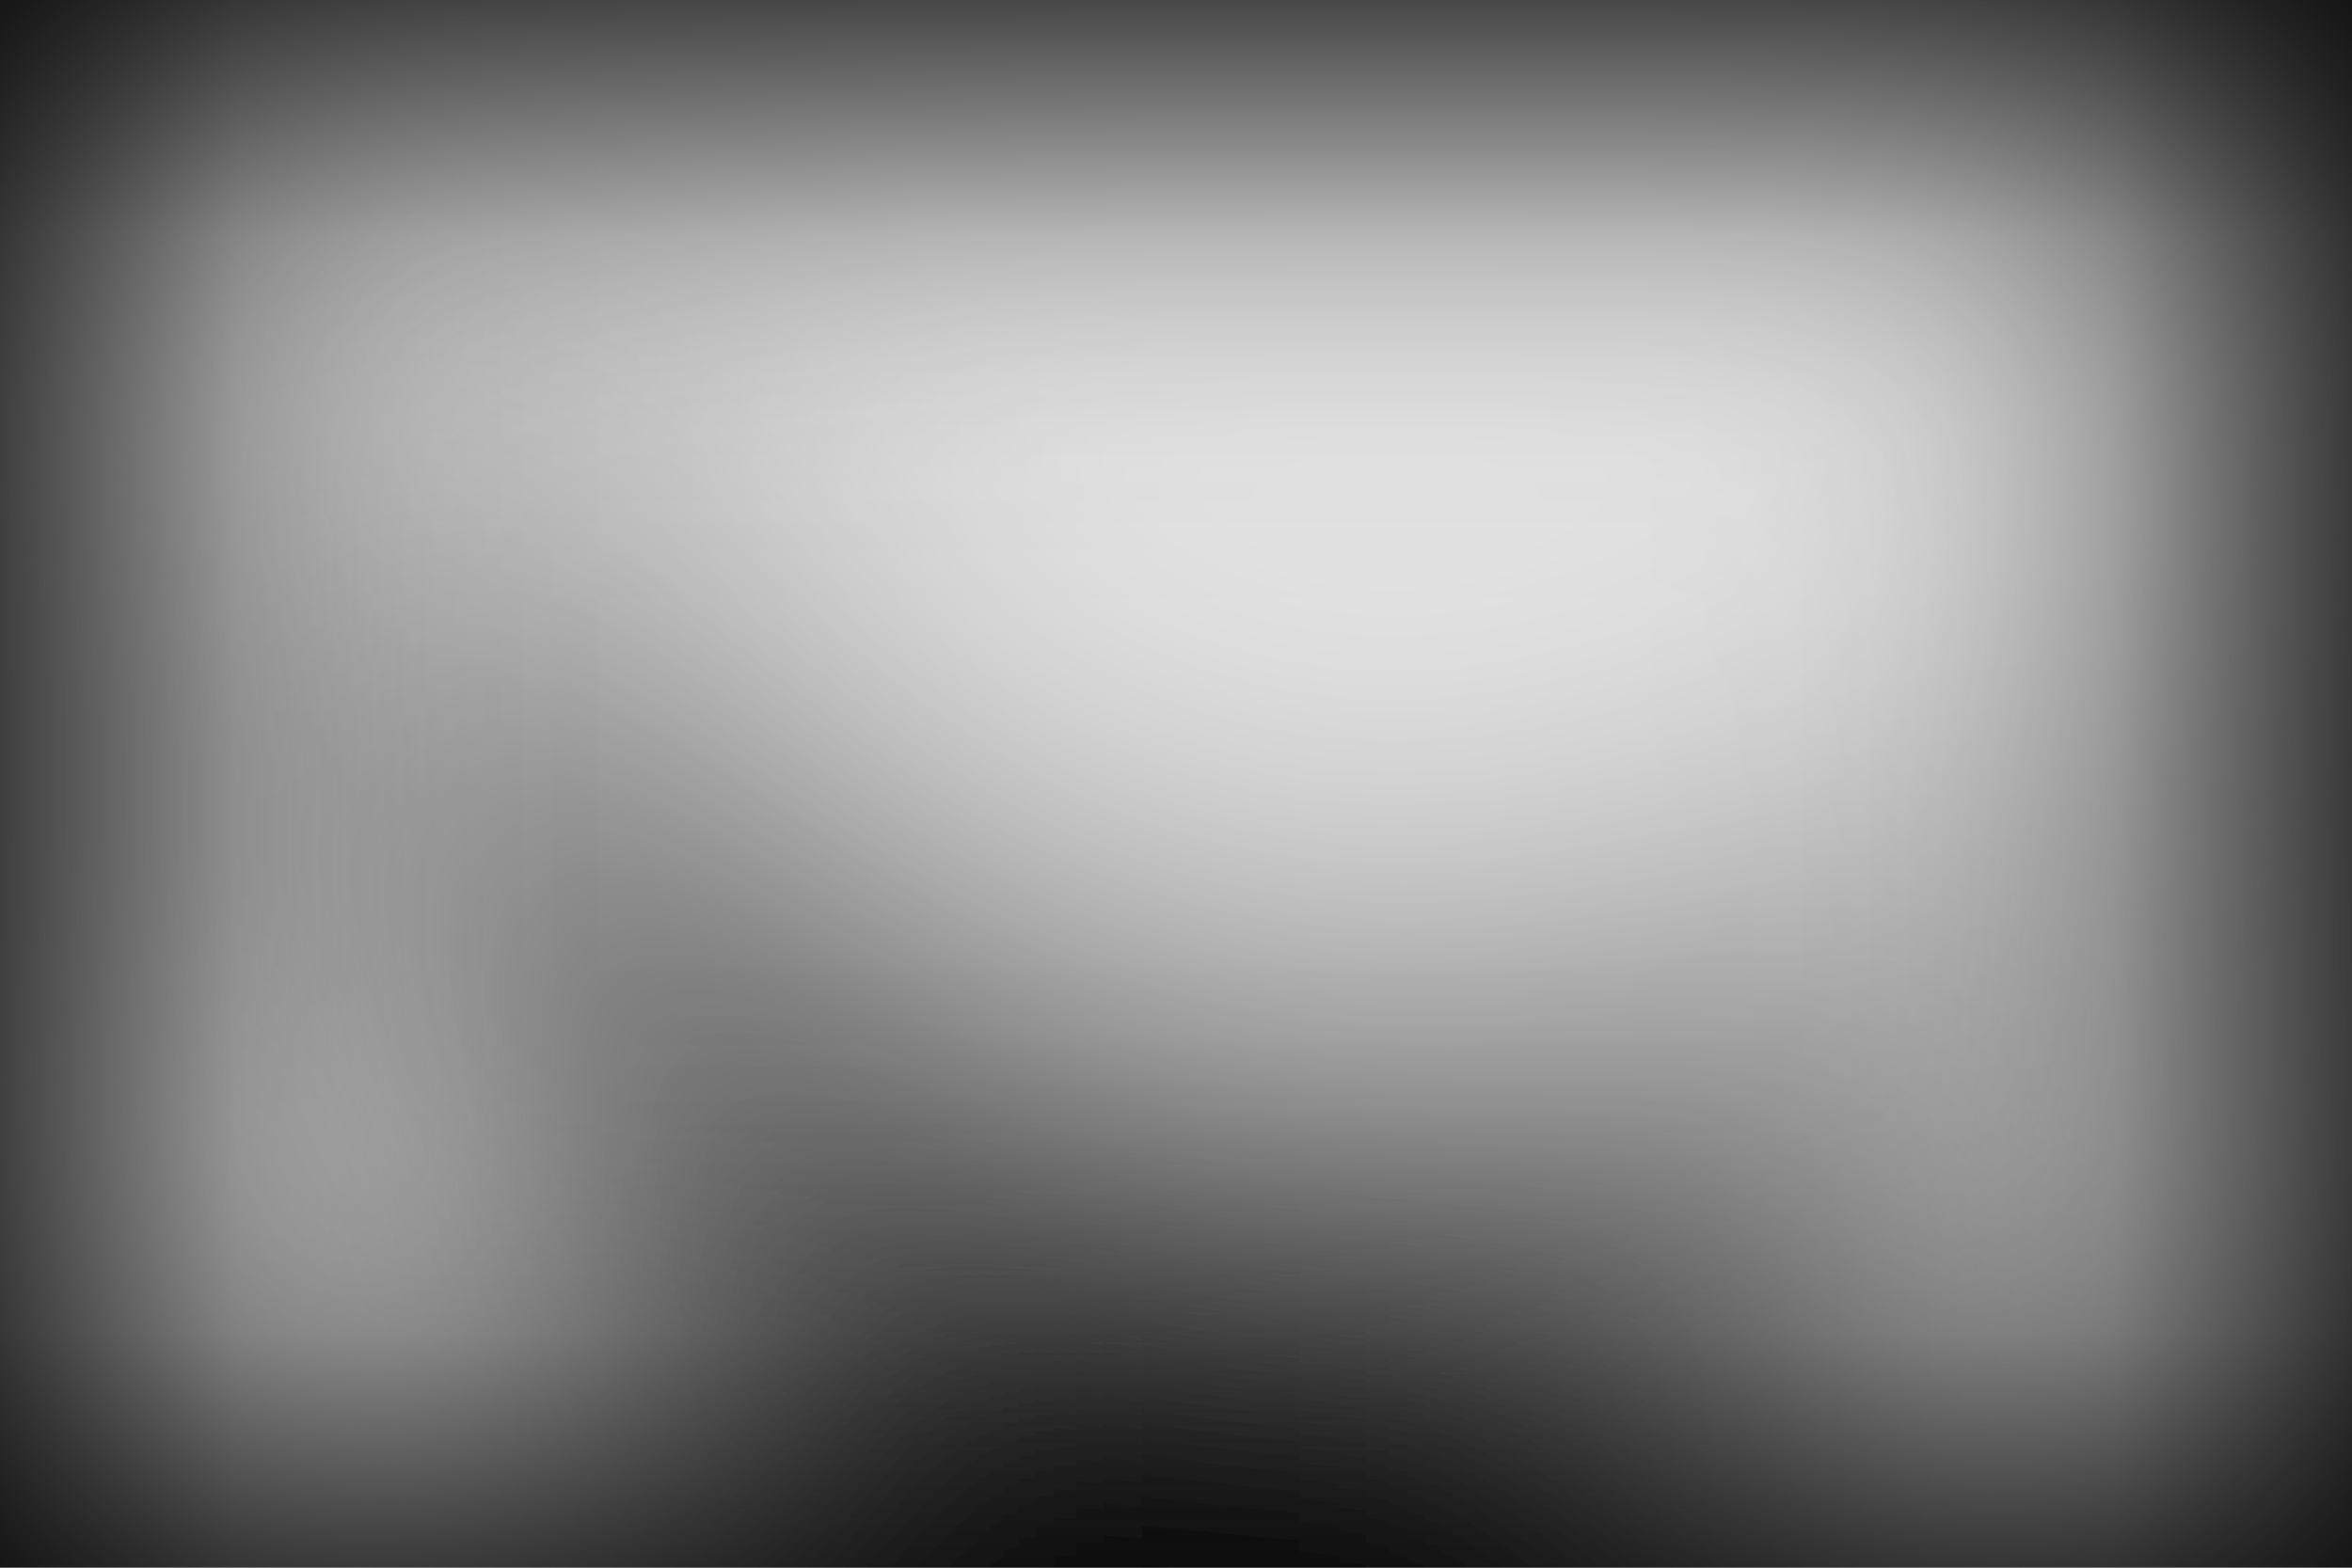
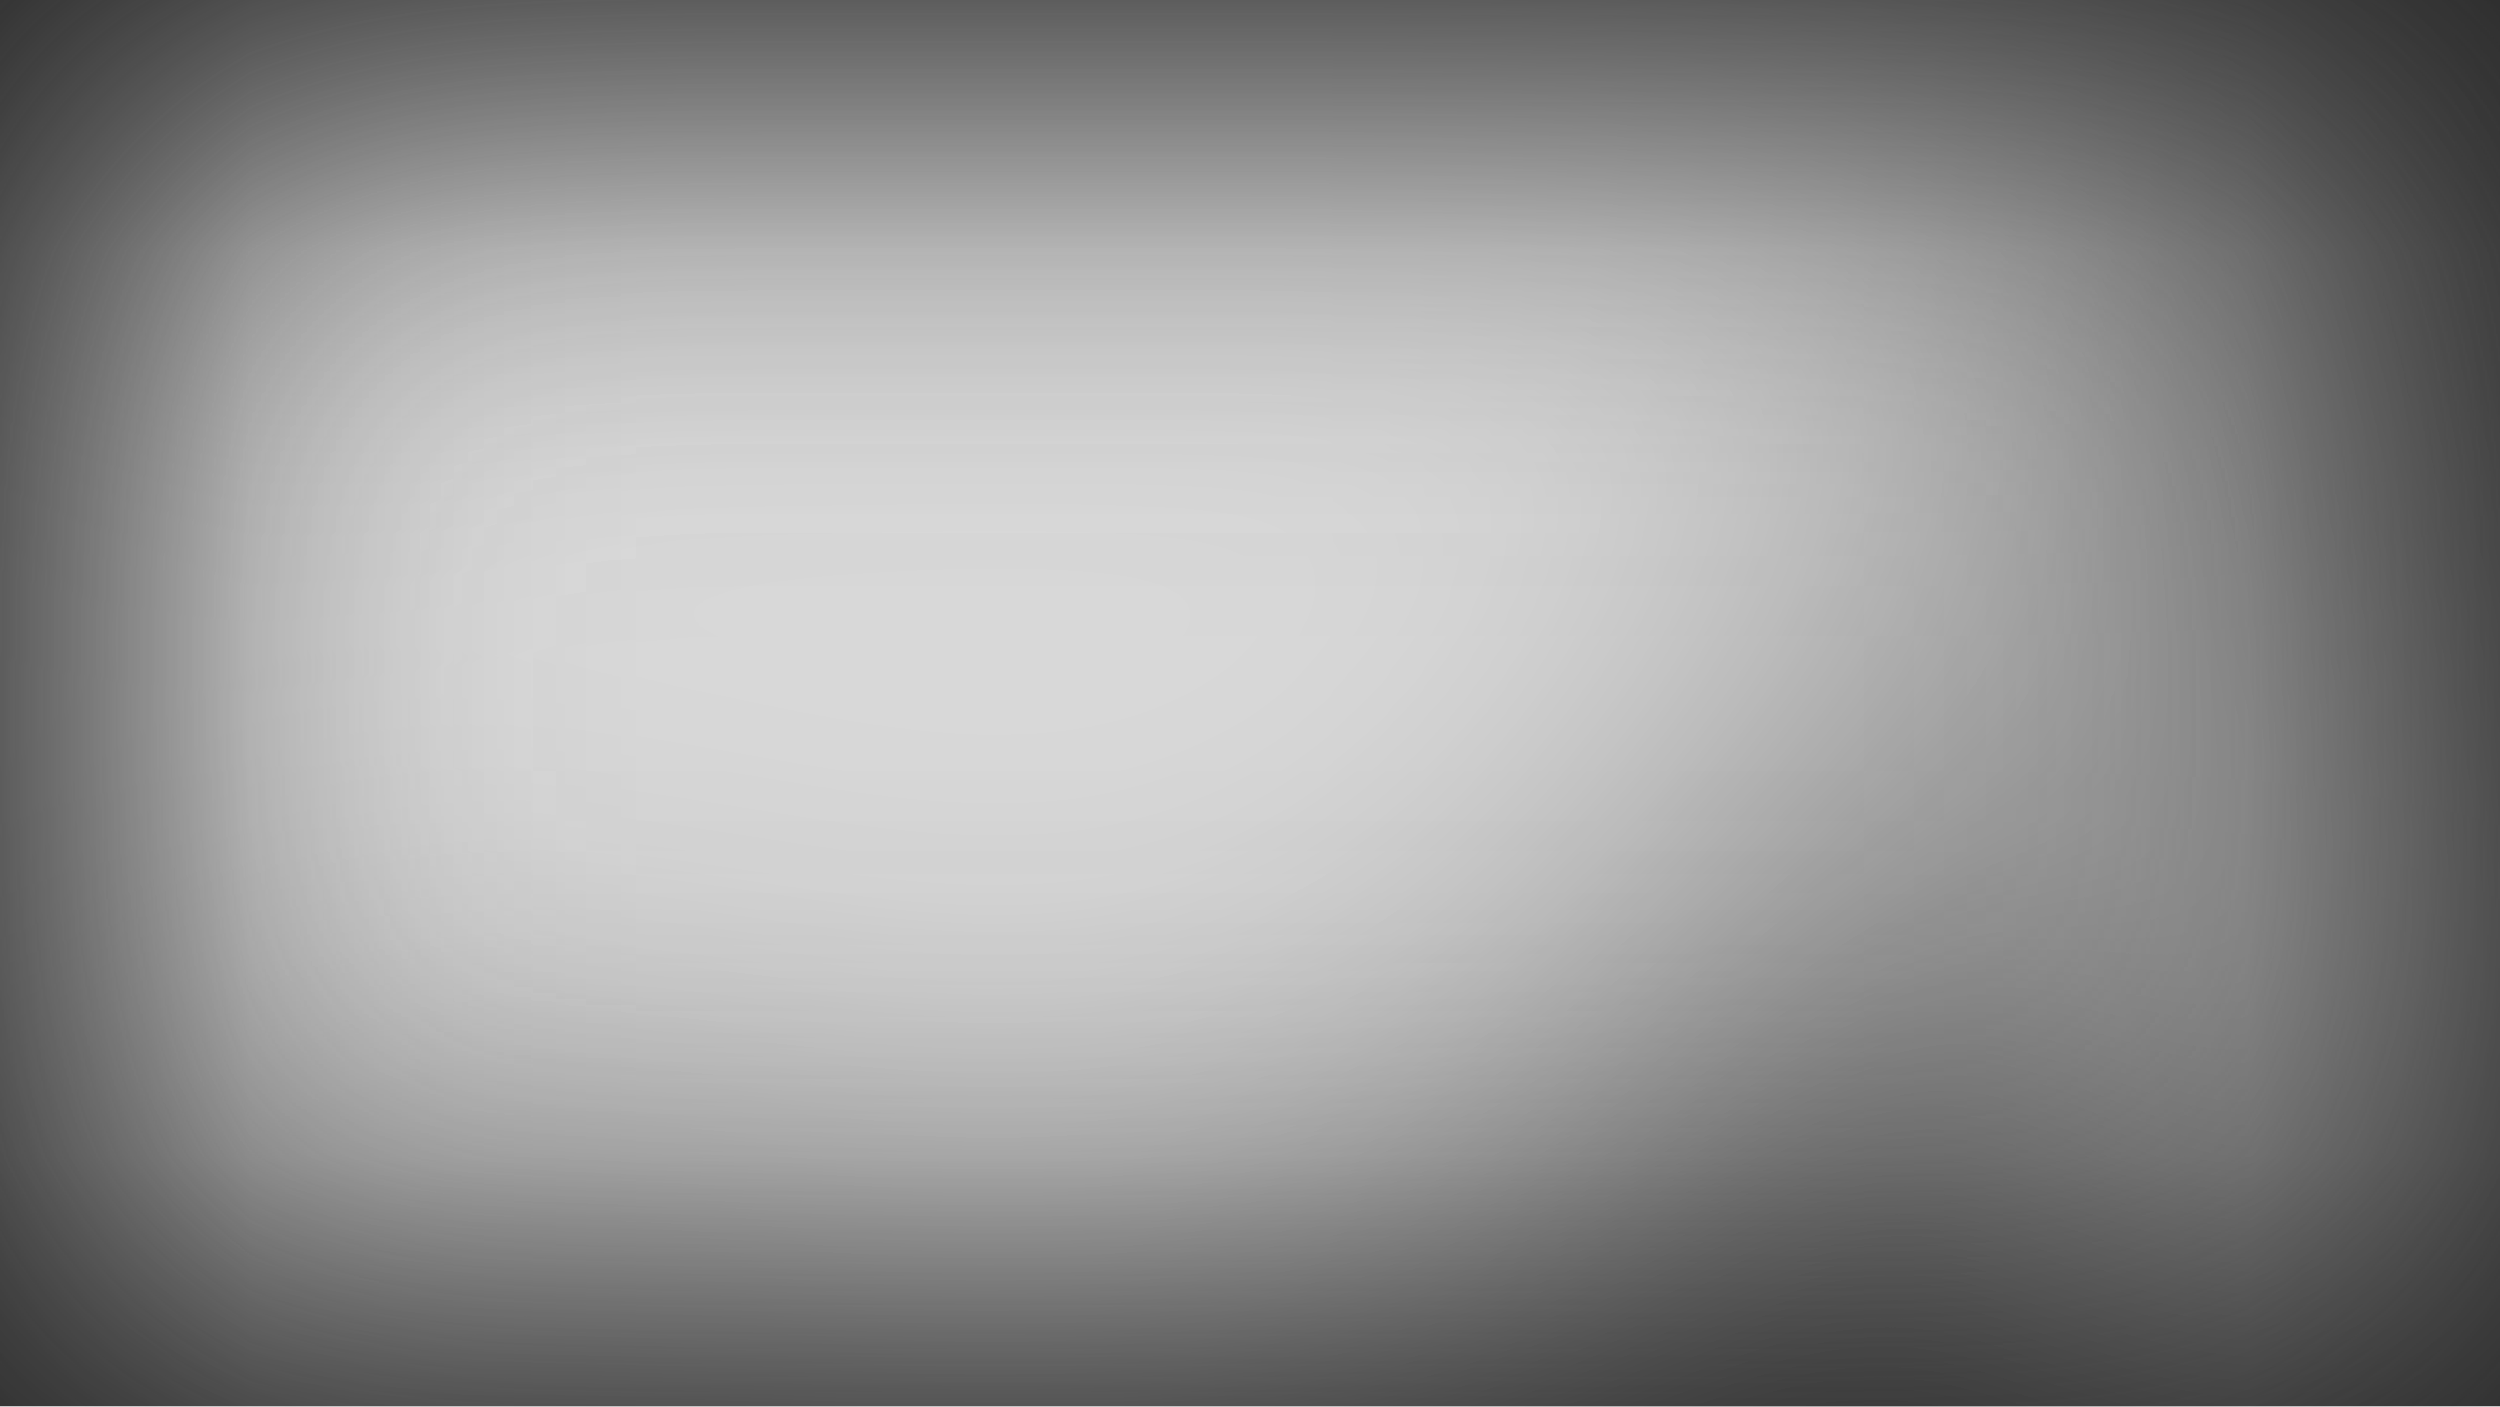
- <svg xmlns="http://www.w3.org/2000/svg" id="visual" viewBox="0 0 900 600" width="900" height="600" version="1.1">
+ <svg xmlns="http://www.w3.org/2000/svg" id="visual" viewBox="0 0 960 540" width="960" height="540" version="1.1">
  <defs>
    <filter id="blur1" x="-10%" y="-10%" width="120%" height="120%">
      <feFlood flood-opacity="0" result="BackgroundImageFix" />
      <feBlend mode="normal" in="SourceGraphic" in2="BackgroundImageFix" result="shape" />
-       <feGaussianBlur stdDeviation="161" result="effect1_foregroundBlur" />
+       <feGaussianBlur stdDeviation="163" result="effect1_foregroundBlur" />
    </filter>
  </defs>
-   <rect width="900" height="600" fill="#000000" />
+   <rect width="960" height="540" fill="#252525" />
  <g filter="url(#blur1)">
-     <circle cx="744" cy="586" fill="#e5e5e5" r="357" />
-     <circle cx="304" cy="453" fill="#000000" r="357" />
-     <circle cx="148" cy="257" fill="#e5e5e5" r="357" />
-     <circle cx="114" cy="580" fill="#e5e5e5" r="357" />
-     <circle cx="467" cy="277" fill="#000000" r="357" />
-     <circle cx="533" cy="41" fill="#e5e5e5" r="357" />
+     <circle cx="756" cy="187" fill="#d9d9d9" r="363" />
+     <circle cx="907" cy="418" fill="#252525" r="363" />
+     <circle cx="681" cy="520" fill="#d9d9d9" r="363" />
+     <circle cx="293" cy="309" fill="#d9d9d9" r="363" />
+     <circle cx="491" cy="417" fill="#252525" r="363" />
+     <circle cx="387" cy="139" fill="#d9d9d9" r="363" />
  </g>
</svg>
